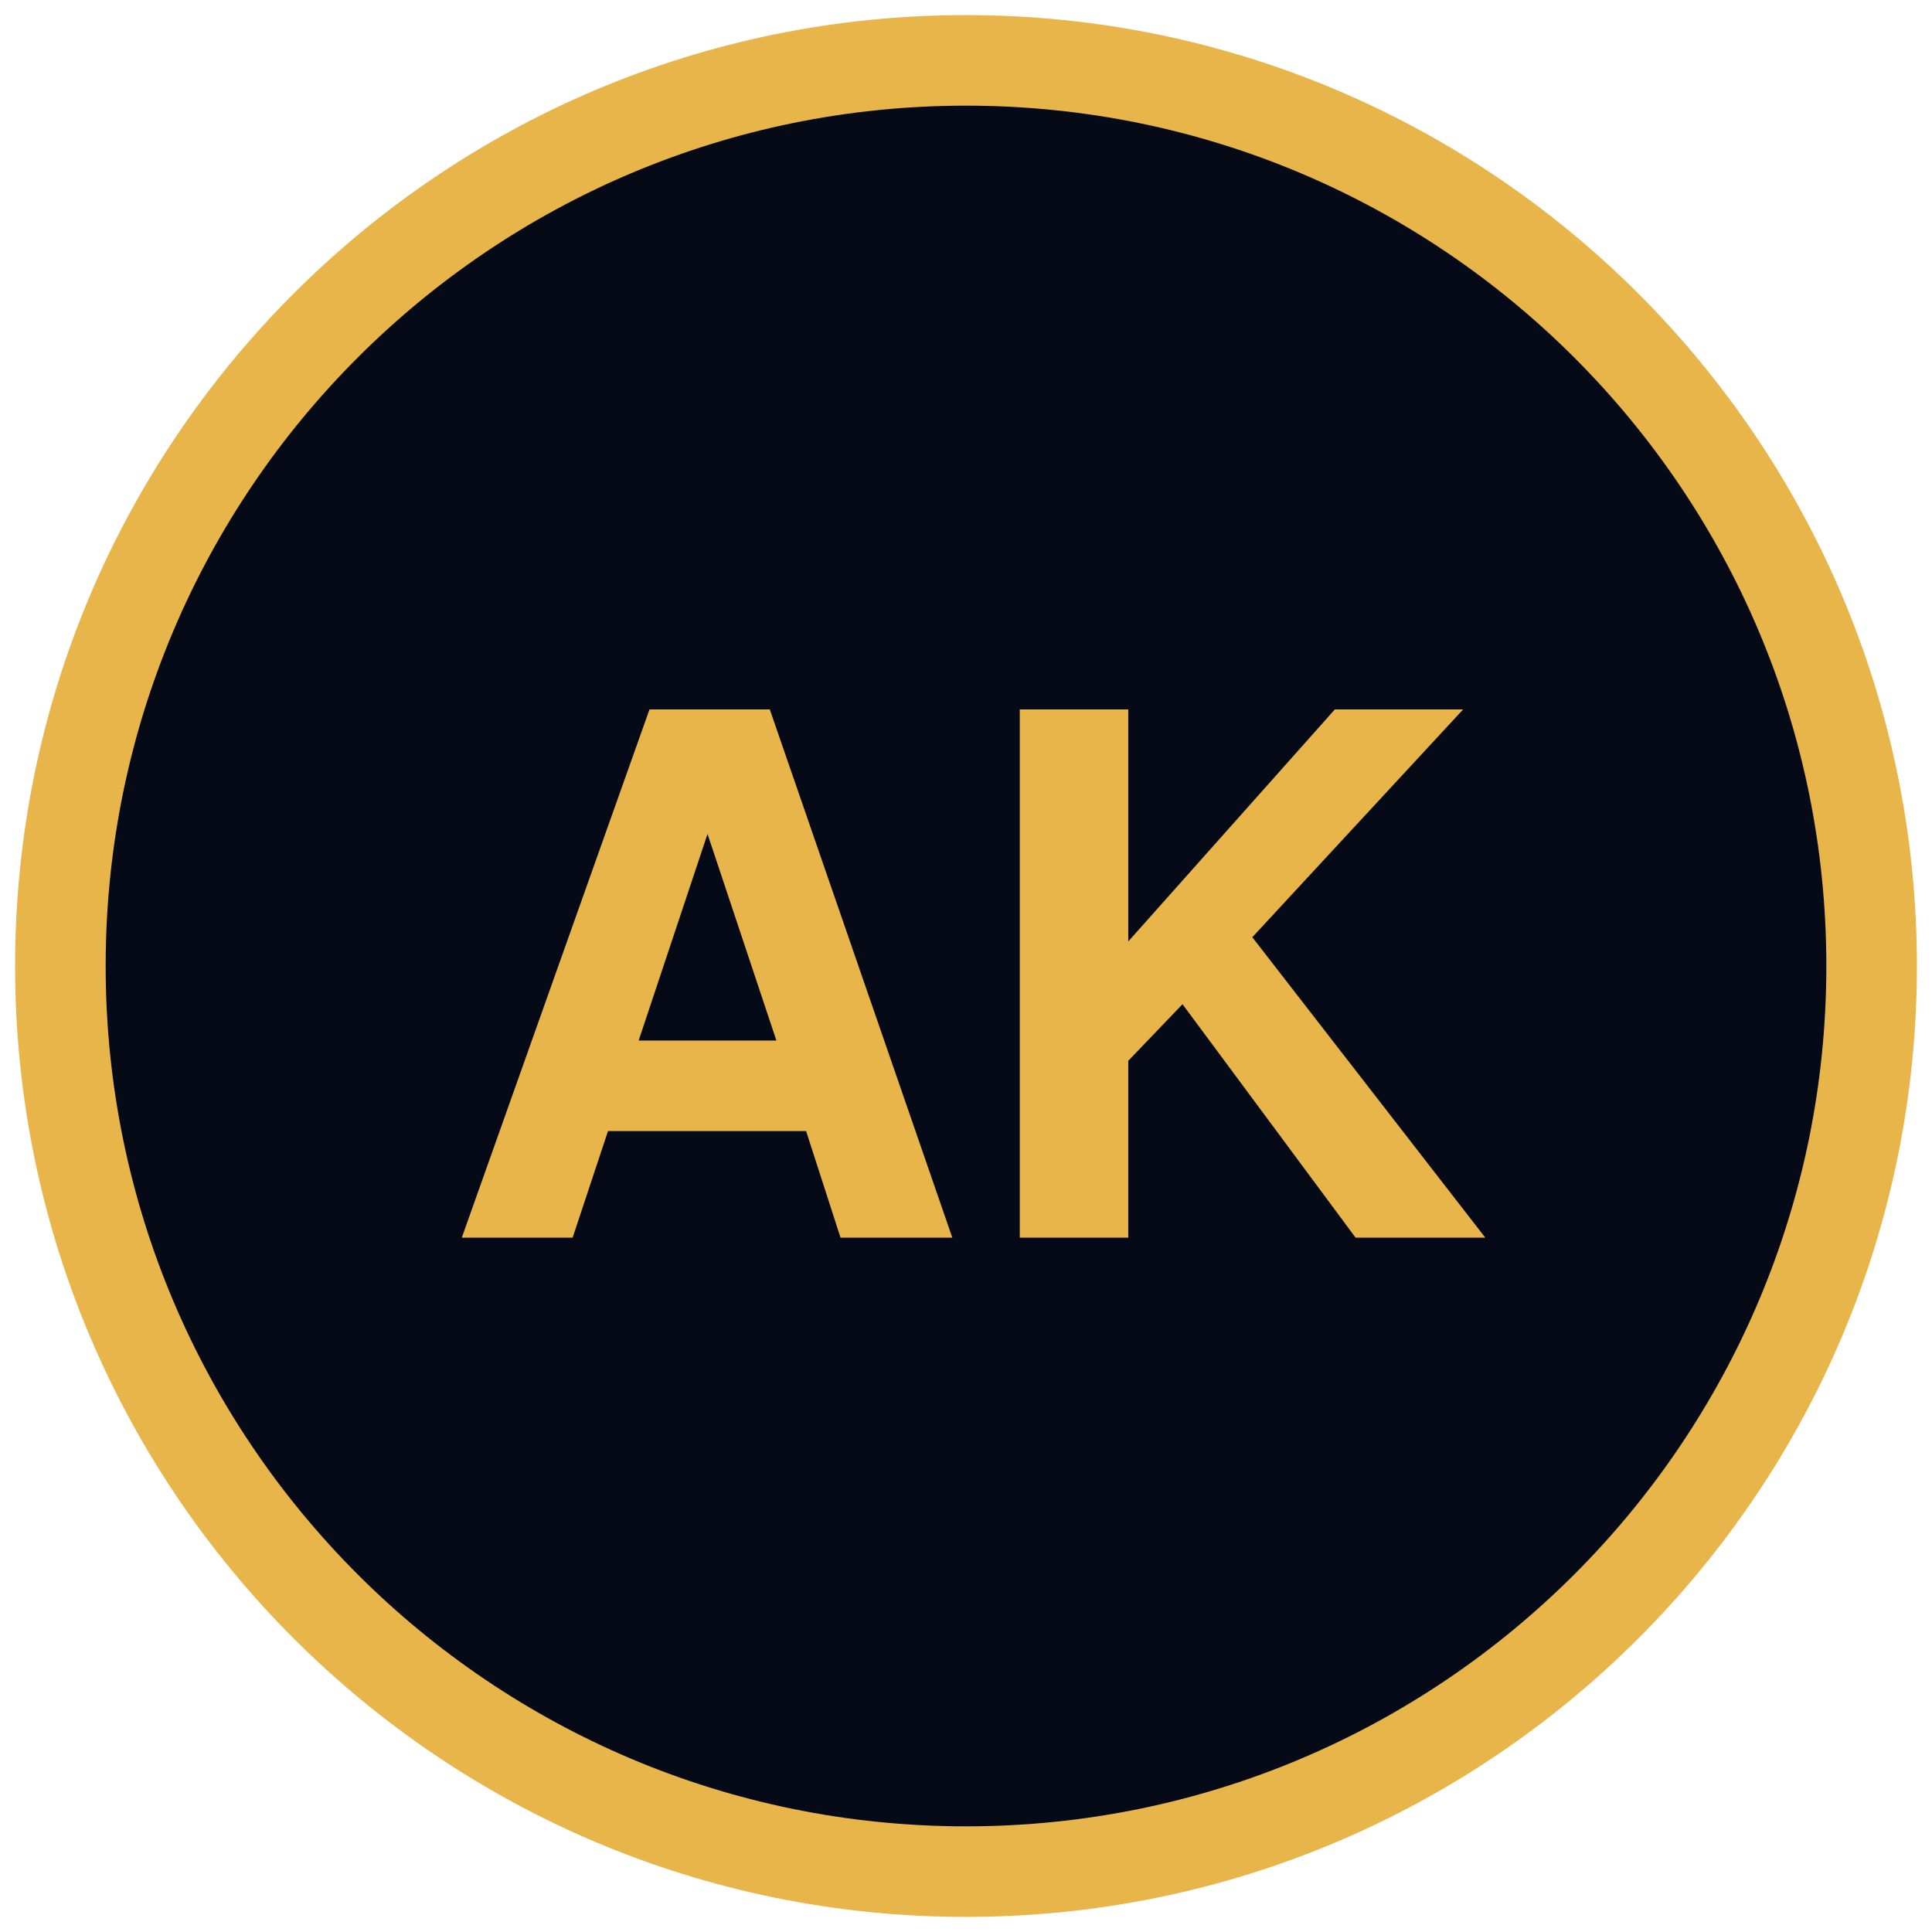
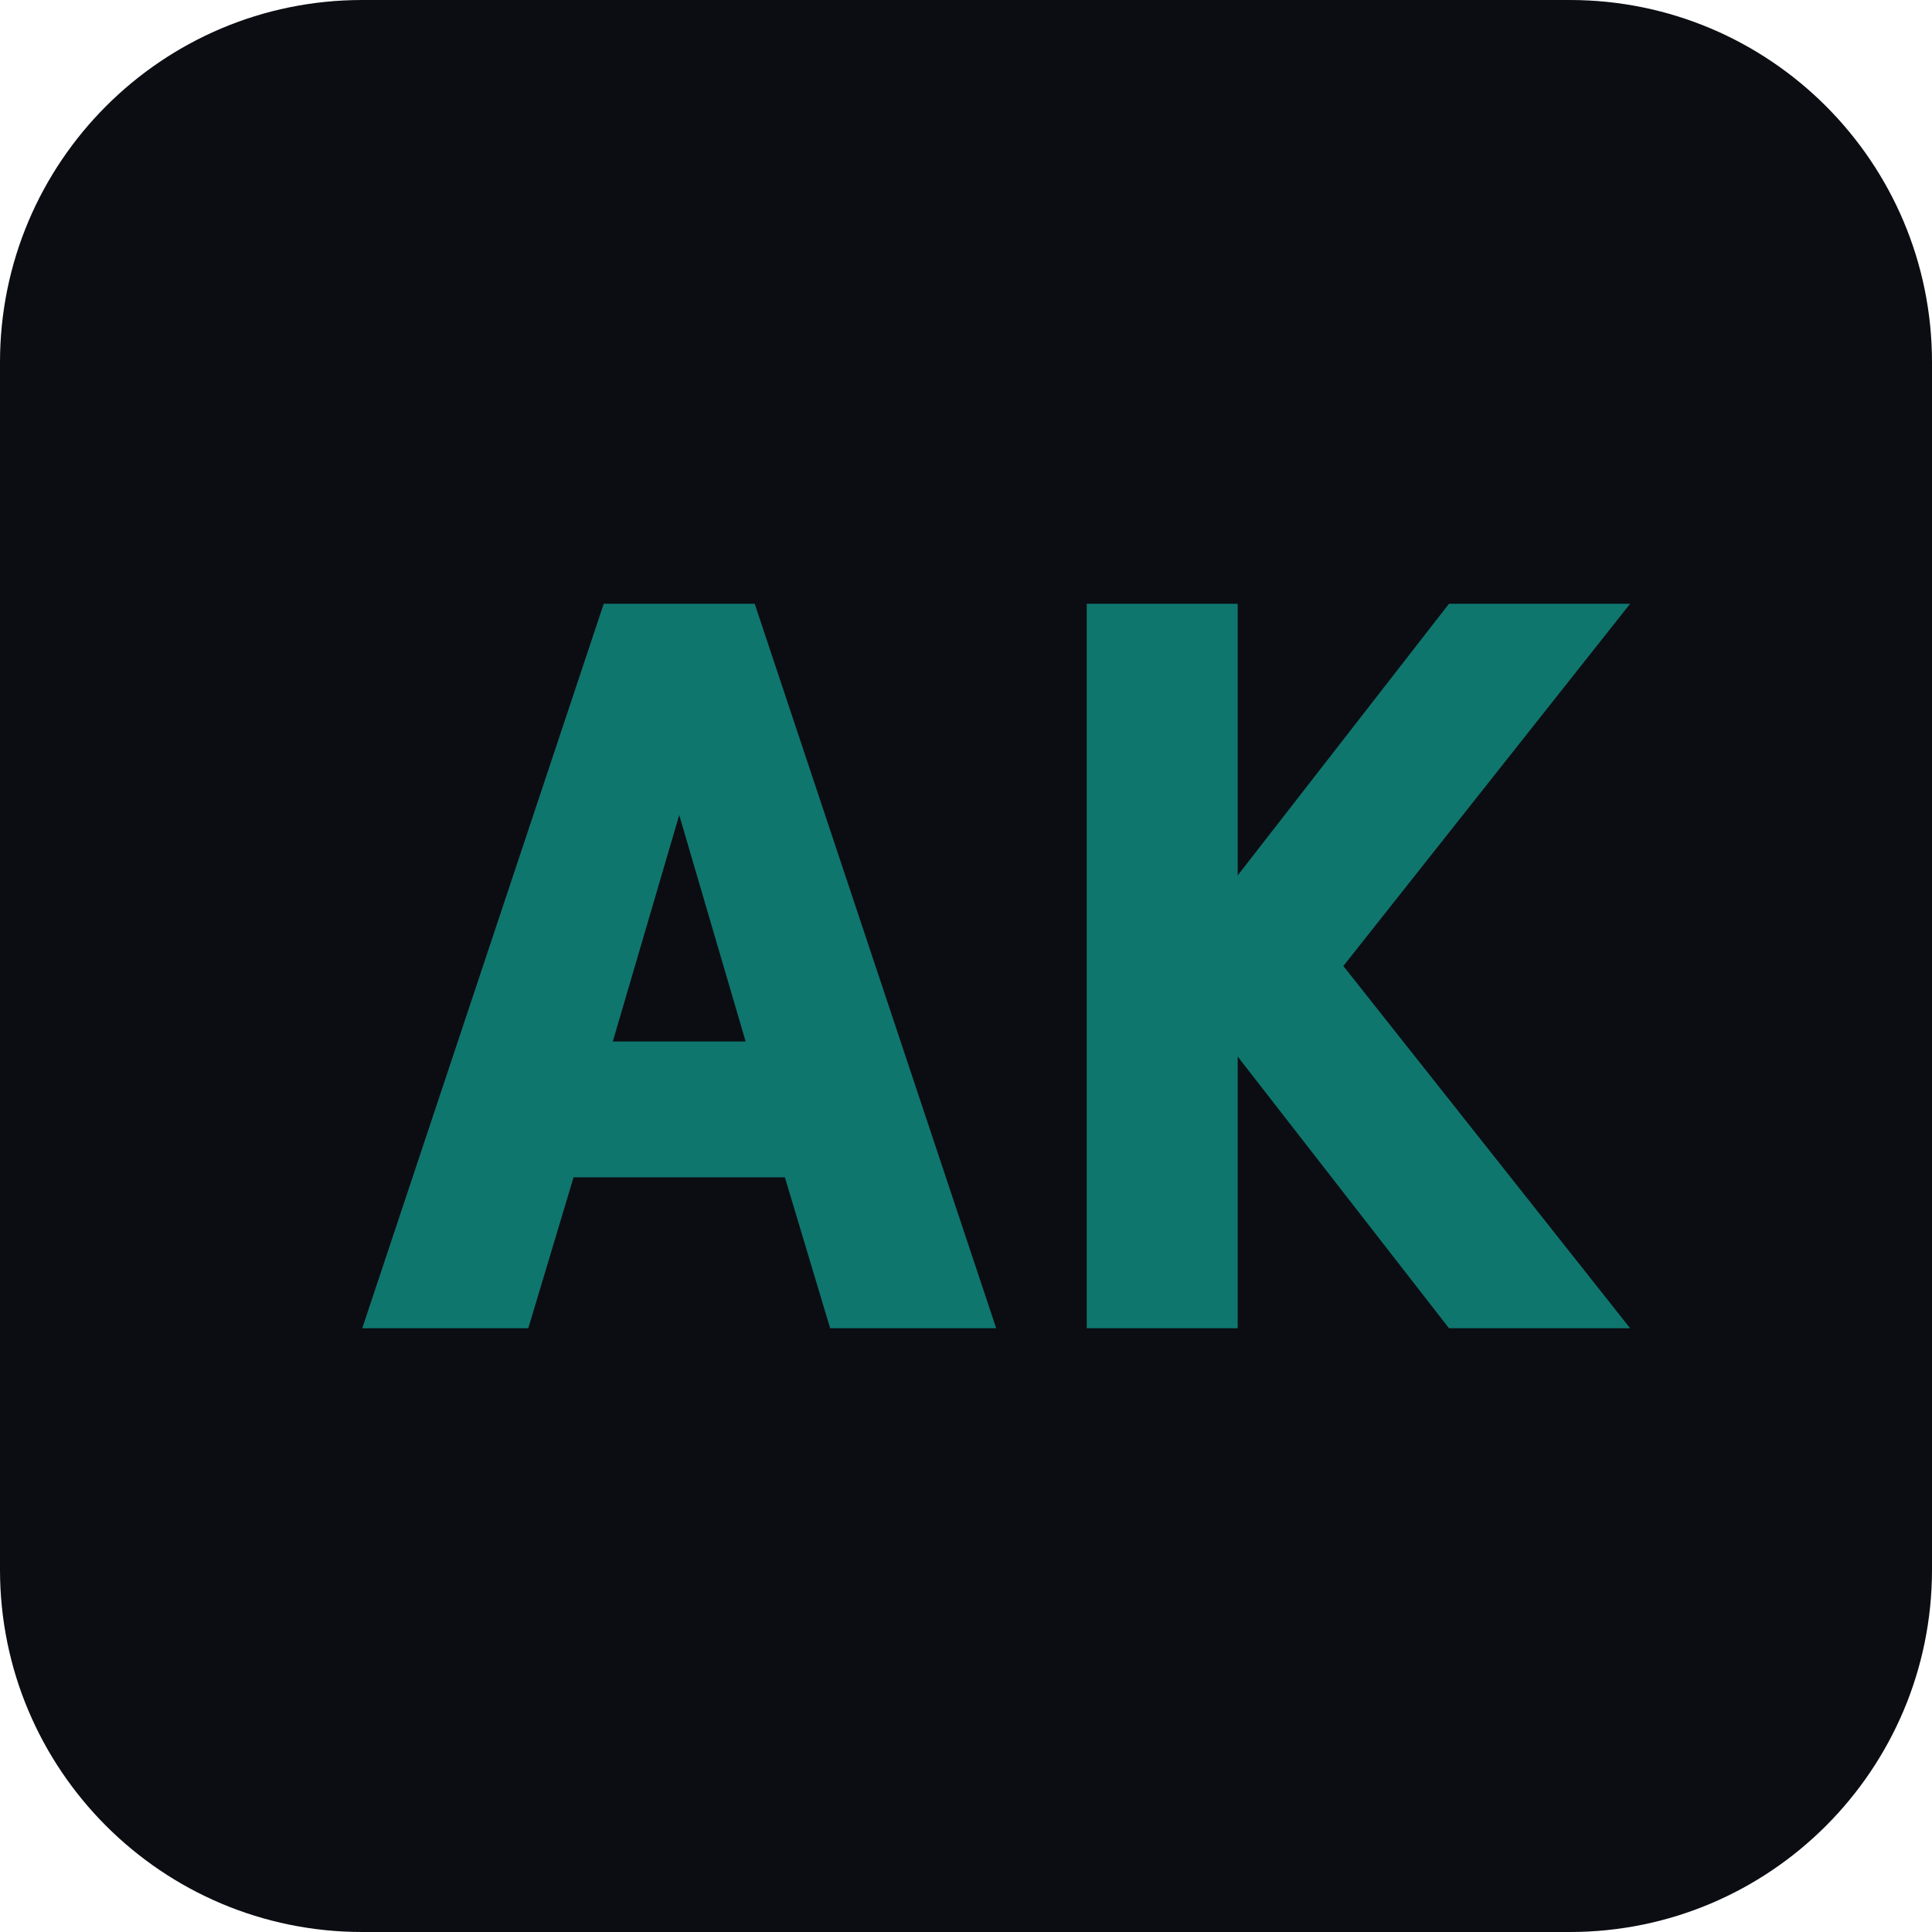
<svg xmlns="http://www.w3.org/2000/svg" viewBox="0 0 64 64">
-   <circle cx="32" cy="32" r="30" fill="#060a17" stroke="#e8b54a" stroke-width="3" />
-   <text x="32" y="41" text-anchor="middle" font-family="Helvetica,Arial,sans-serif" font-size="24" font-weight="700" fill="#e8b54a">AK</text>
+   <rect width="64" height="64" rx="12" fill="#0B0D12" />
+   <polygon points="12,44 20,20 25,20 33,44 27.5,44 26,39 19,39 17.5,44" fill="#0F766E" />
+   <polygon points="20.3,34.5 22.5,27 24.7,34.5" fill="#0B0D12" />
+   <polygon points="36,20 41,20 41,29 48,20 54,20 44.5,32 54,44 48,44 41,35 41,44 36,44" fill="#0F766E" />
</svg>
